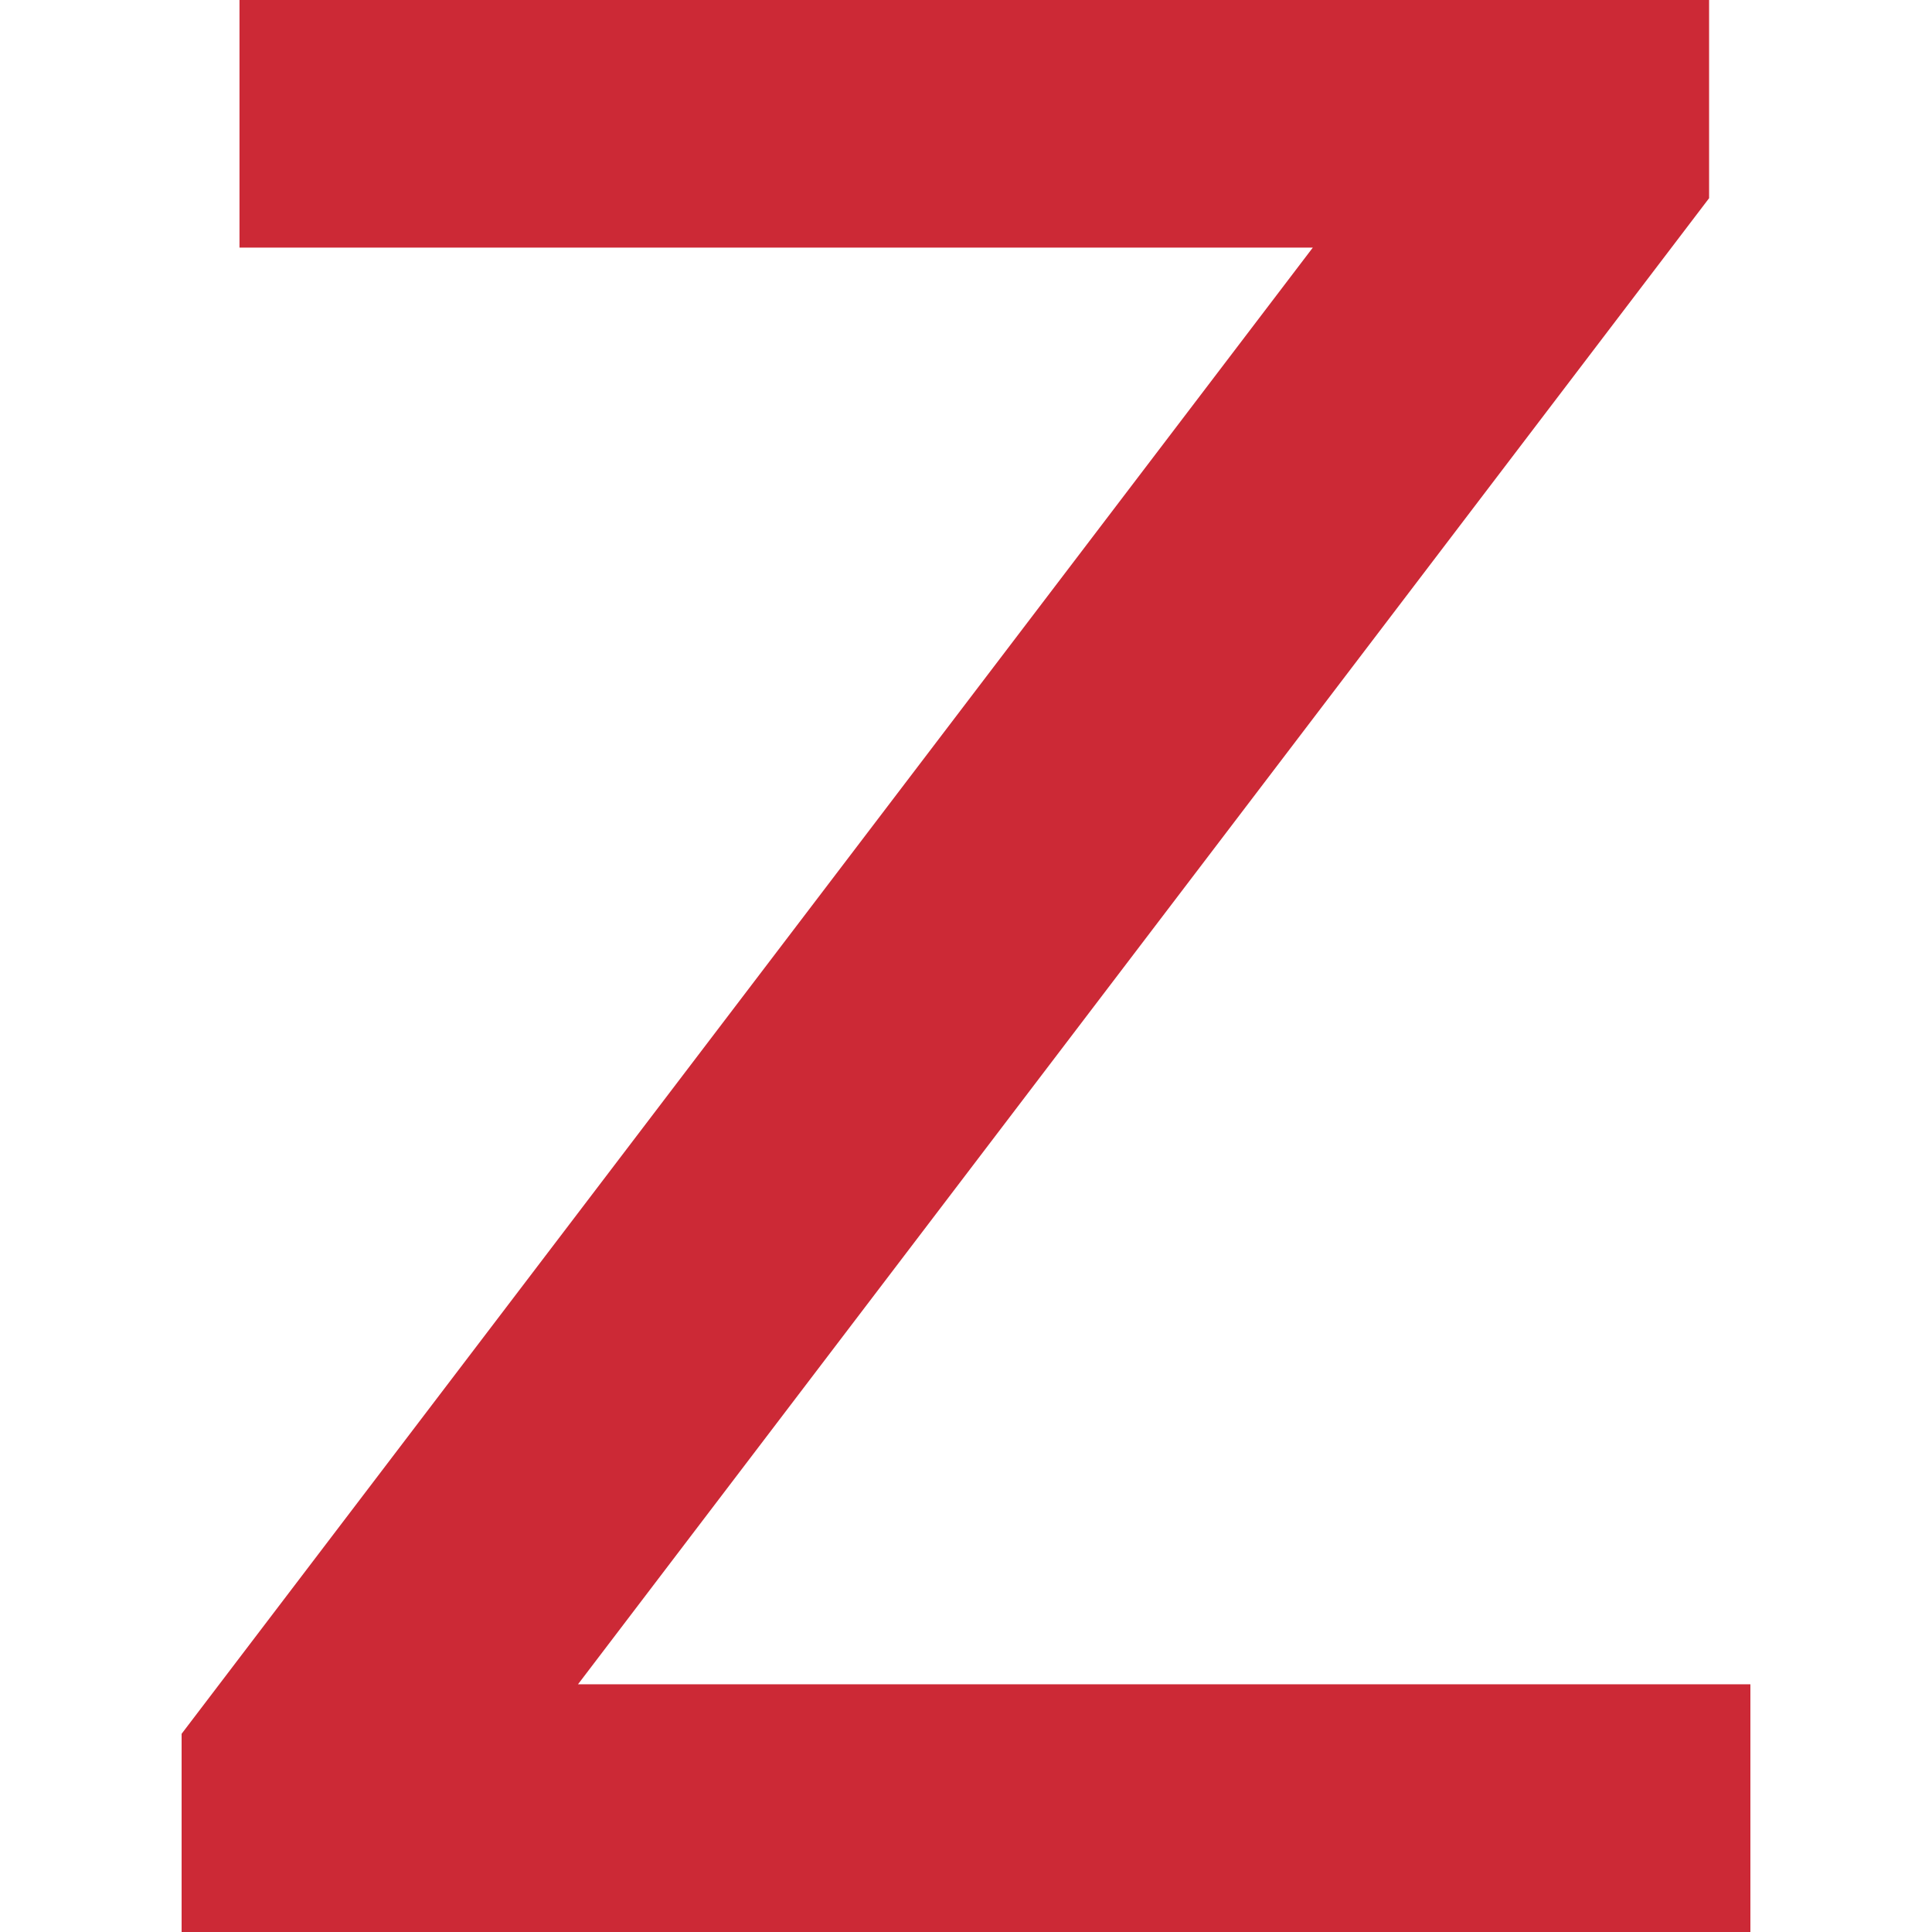
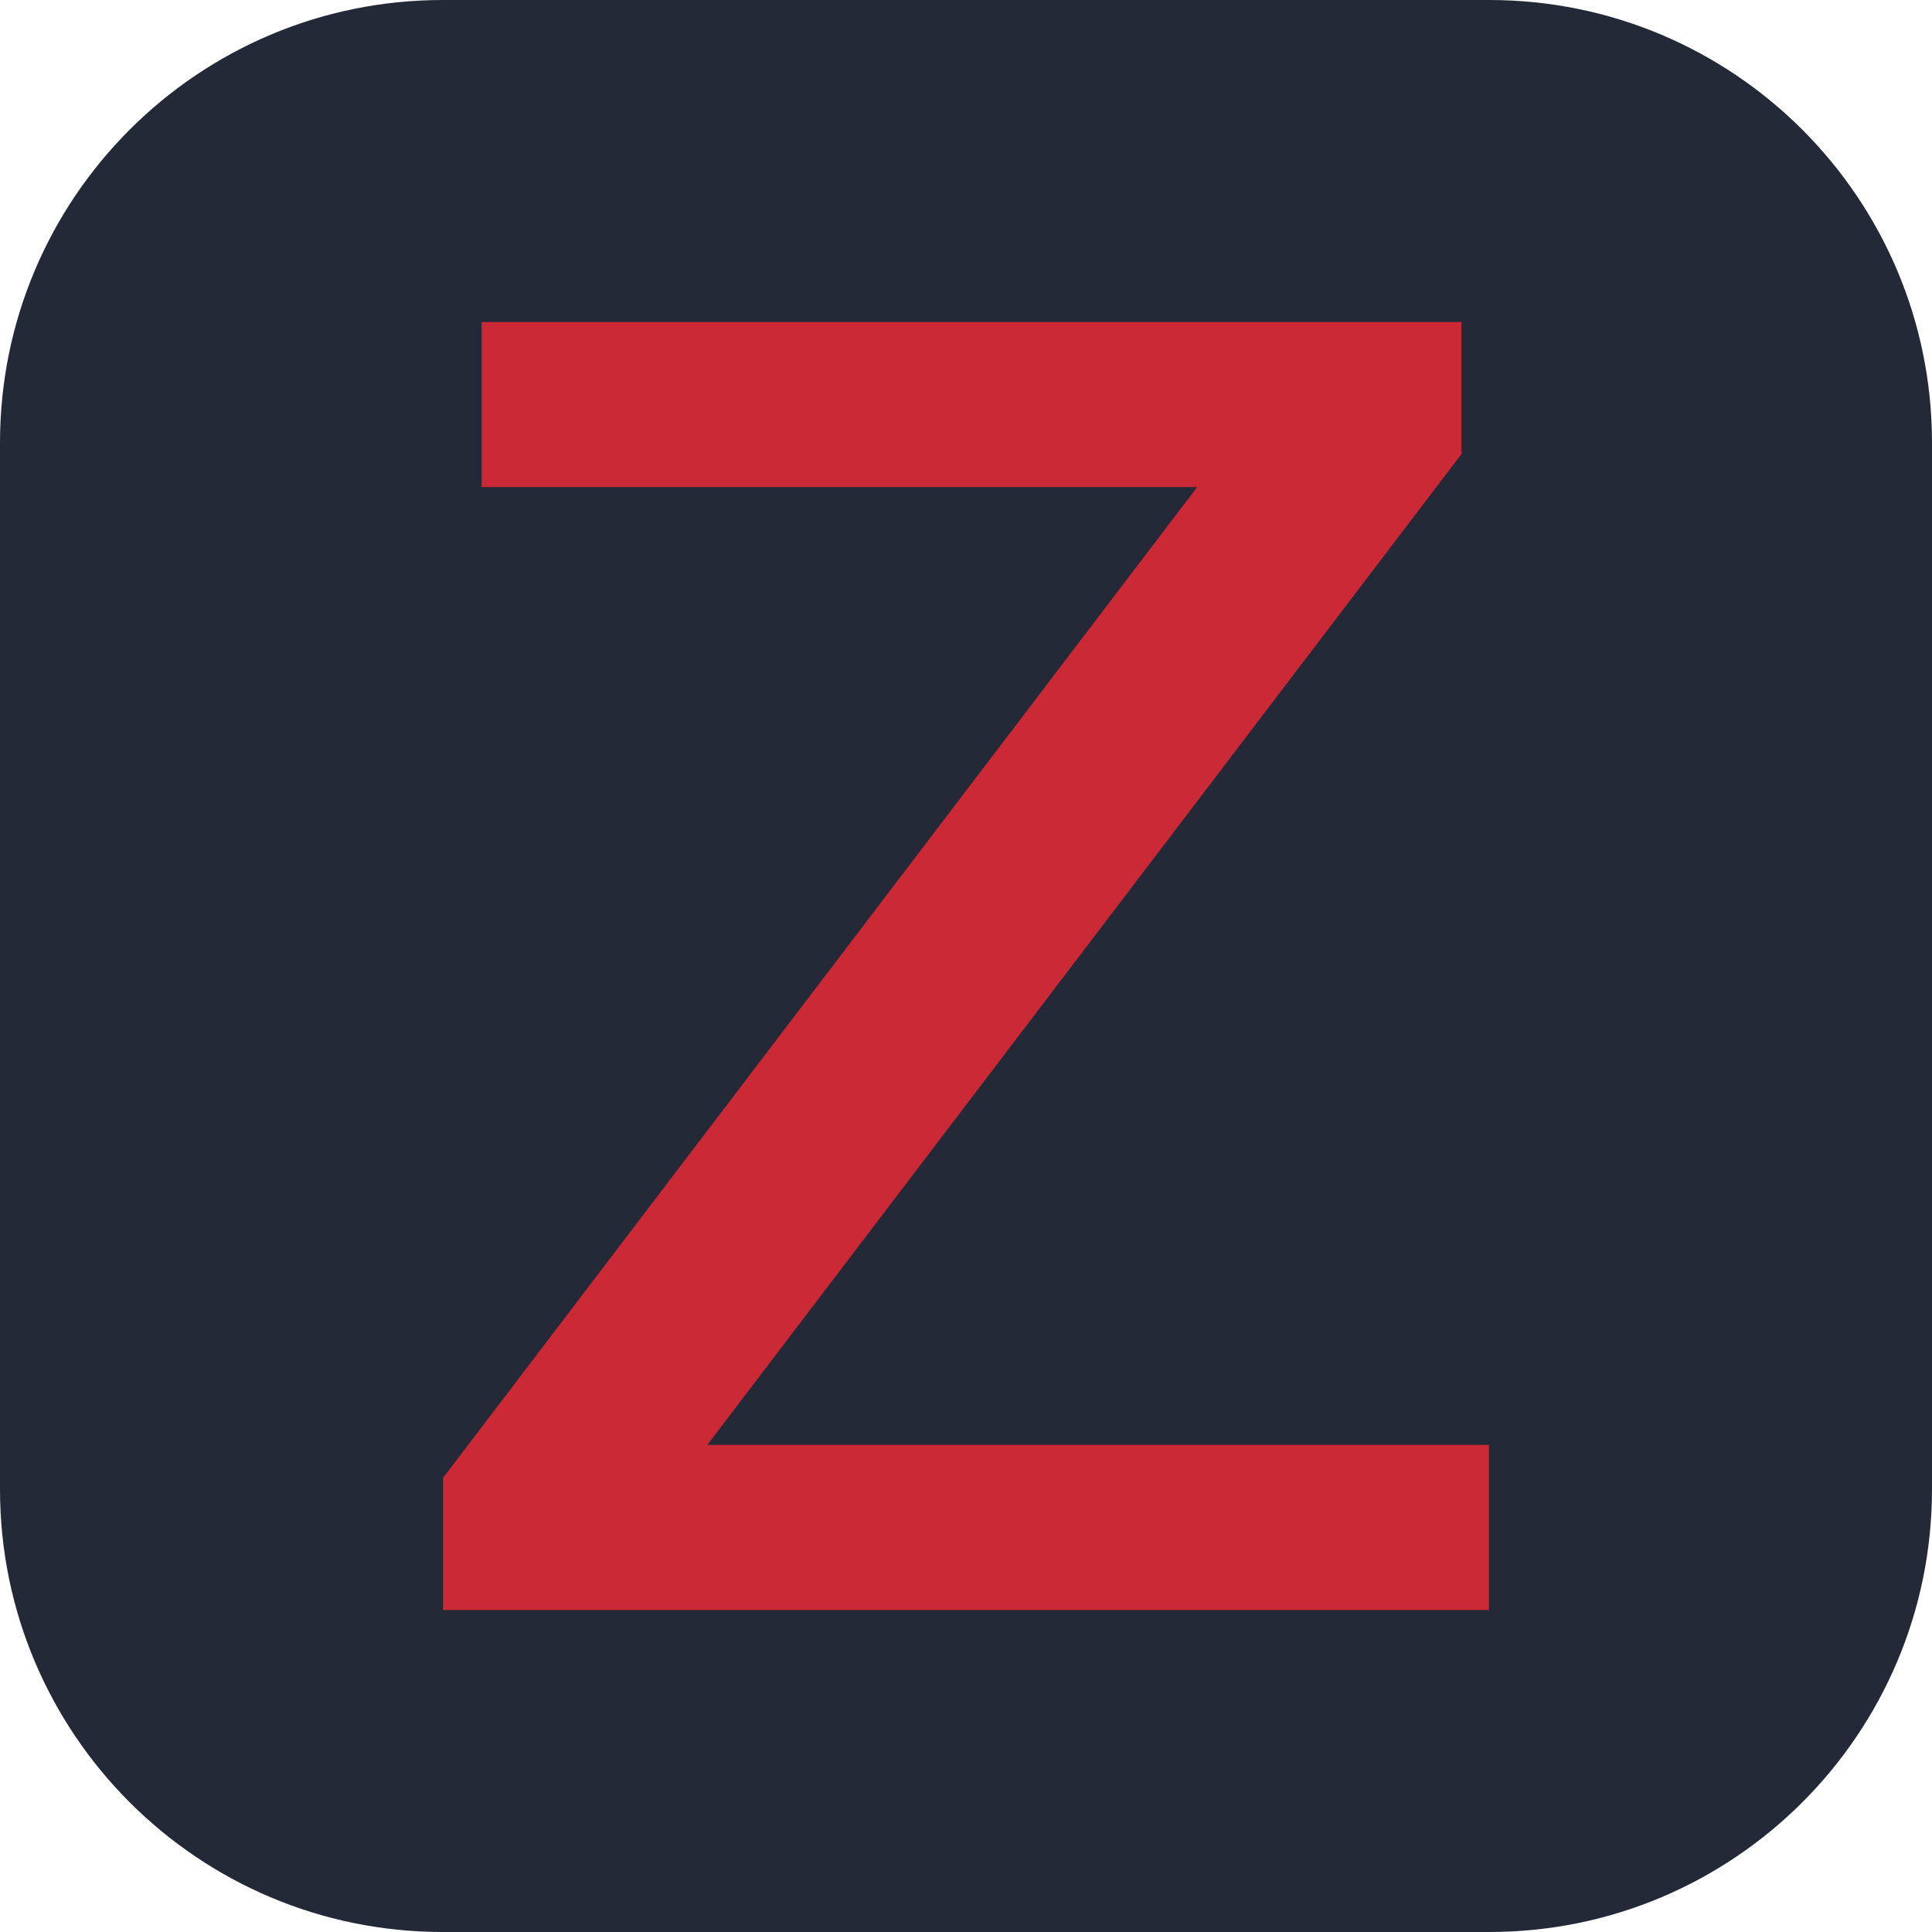
- <svg xmlns="http://www.w3.org/2000/svg" width="48" height="48" viewBox="0 0 24 24" style="color:#cc2936">
-   <path fill="currentColor" d="M21.231 2.462L7.18 20.923h14.564V24H2.256v-2.462L16.308 3.076H2.975V0h18.256z" />
+ <svg xmlns="http://www.w3.org/2000/svg" width="48" height="48" viewBox="0 0 48 48">
+   <rect width="48" height="48" rx="11" fill="#242938" />
+   <svg x="8" y="8" width="32" height="32" viewBox="0 0 24 24">
+     <path fill="#CC2936" d="M21.231 2.462L7.18 20.923h14.564V24H2.256v-2.462L16.308 3.076H2.975V0h18.256z" />
+   </svg>
</svg>
